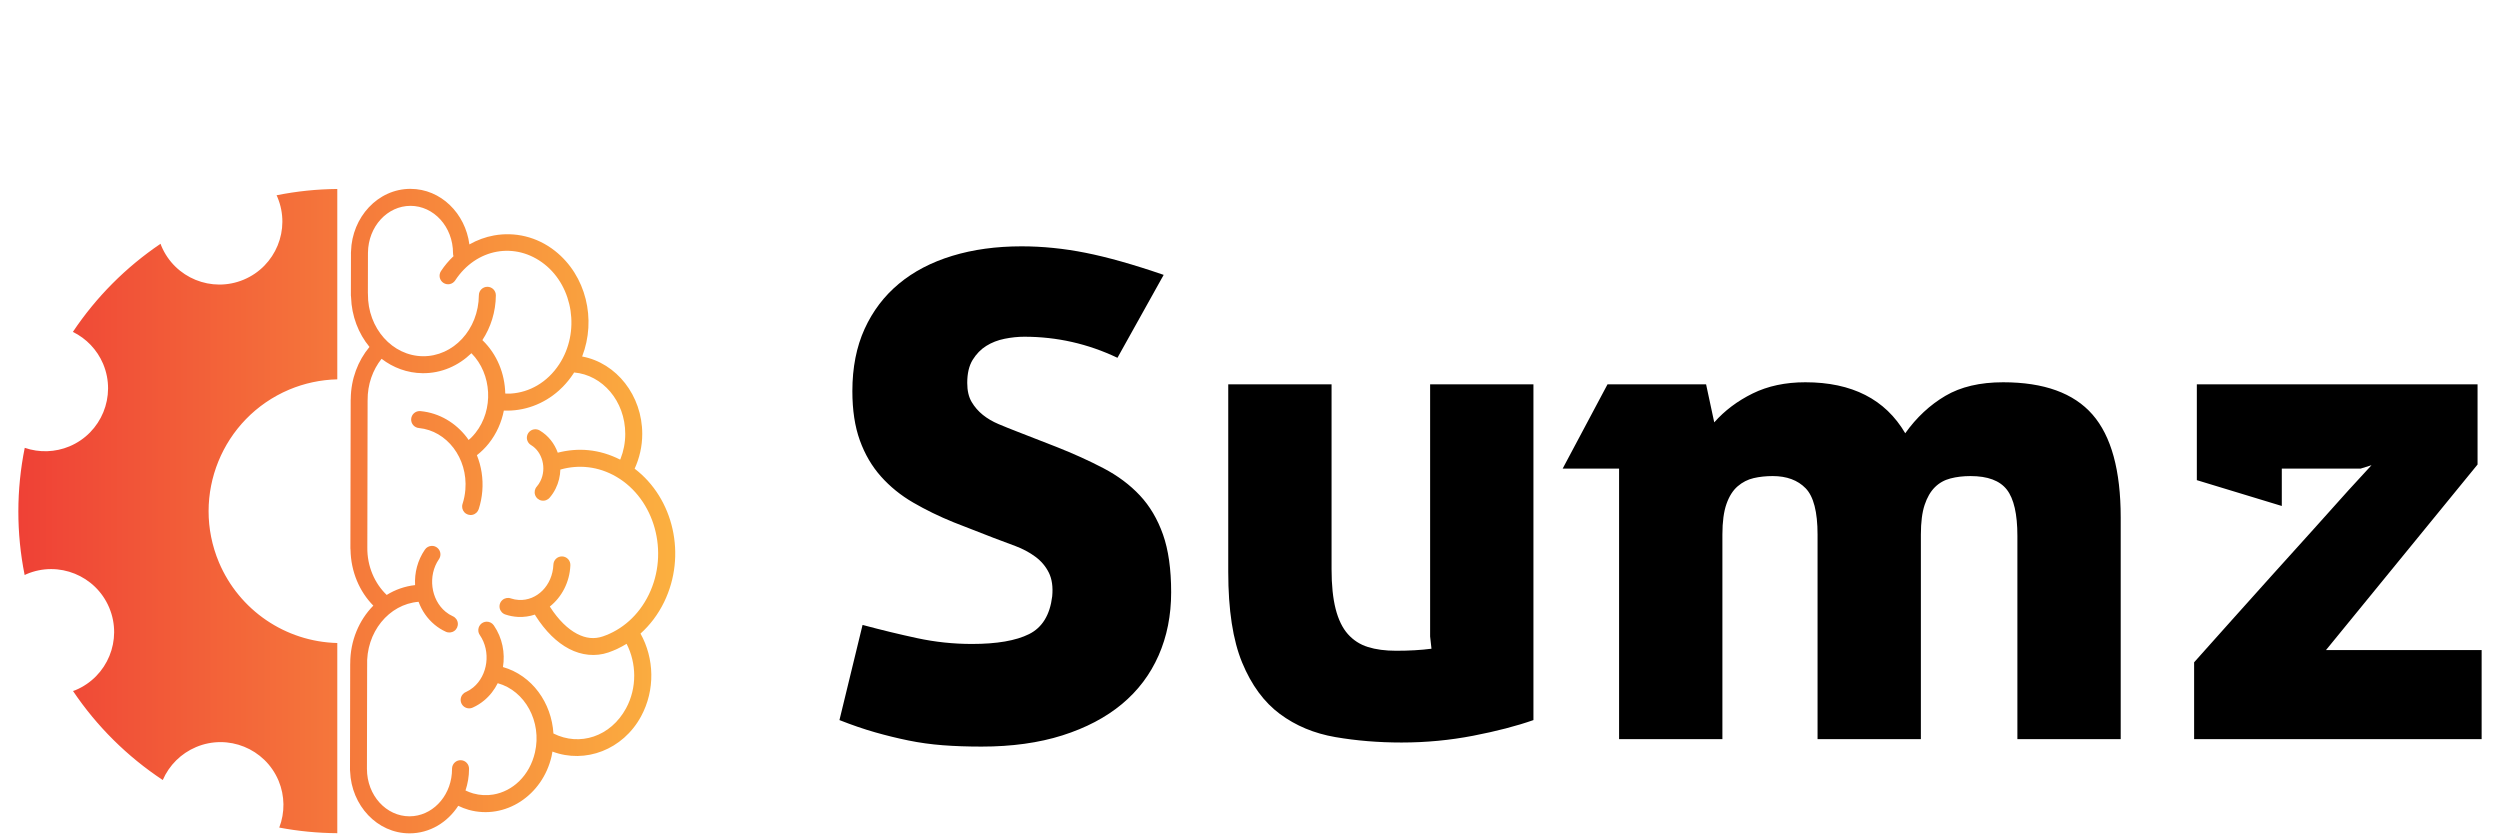
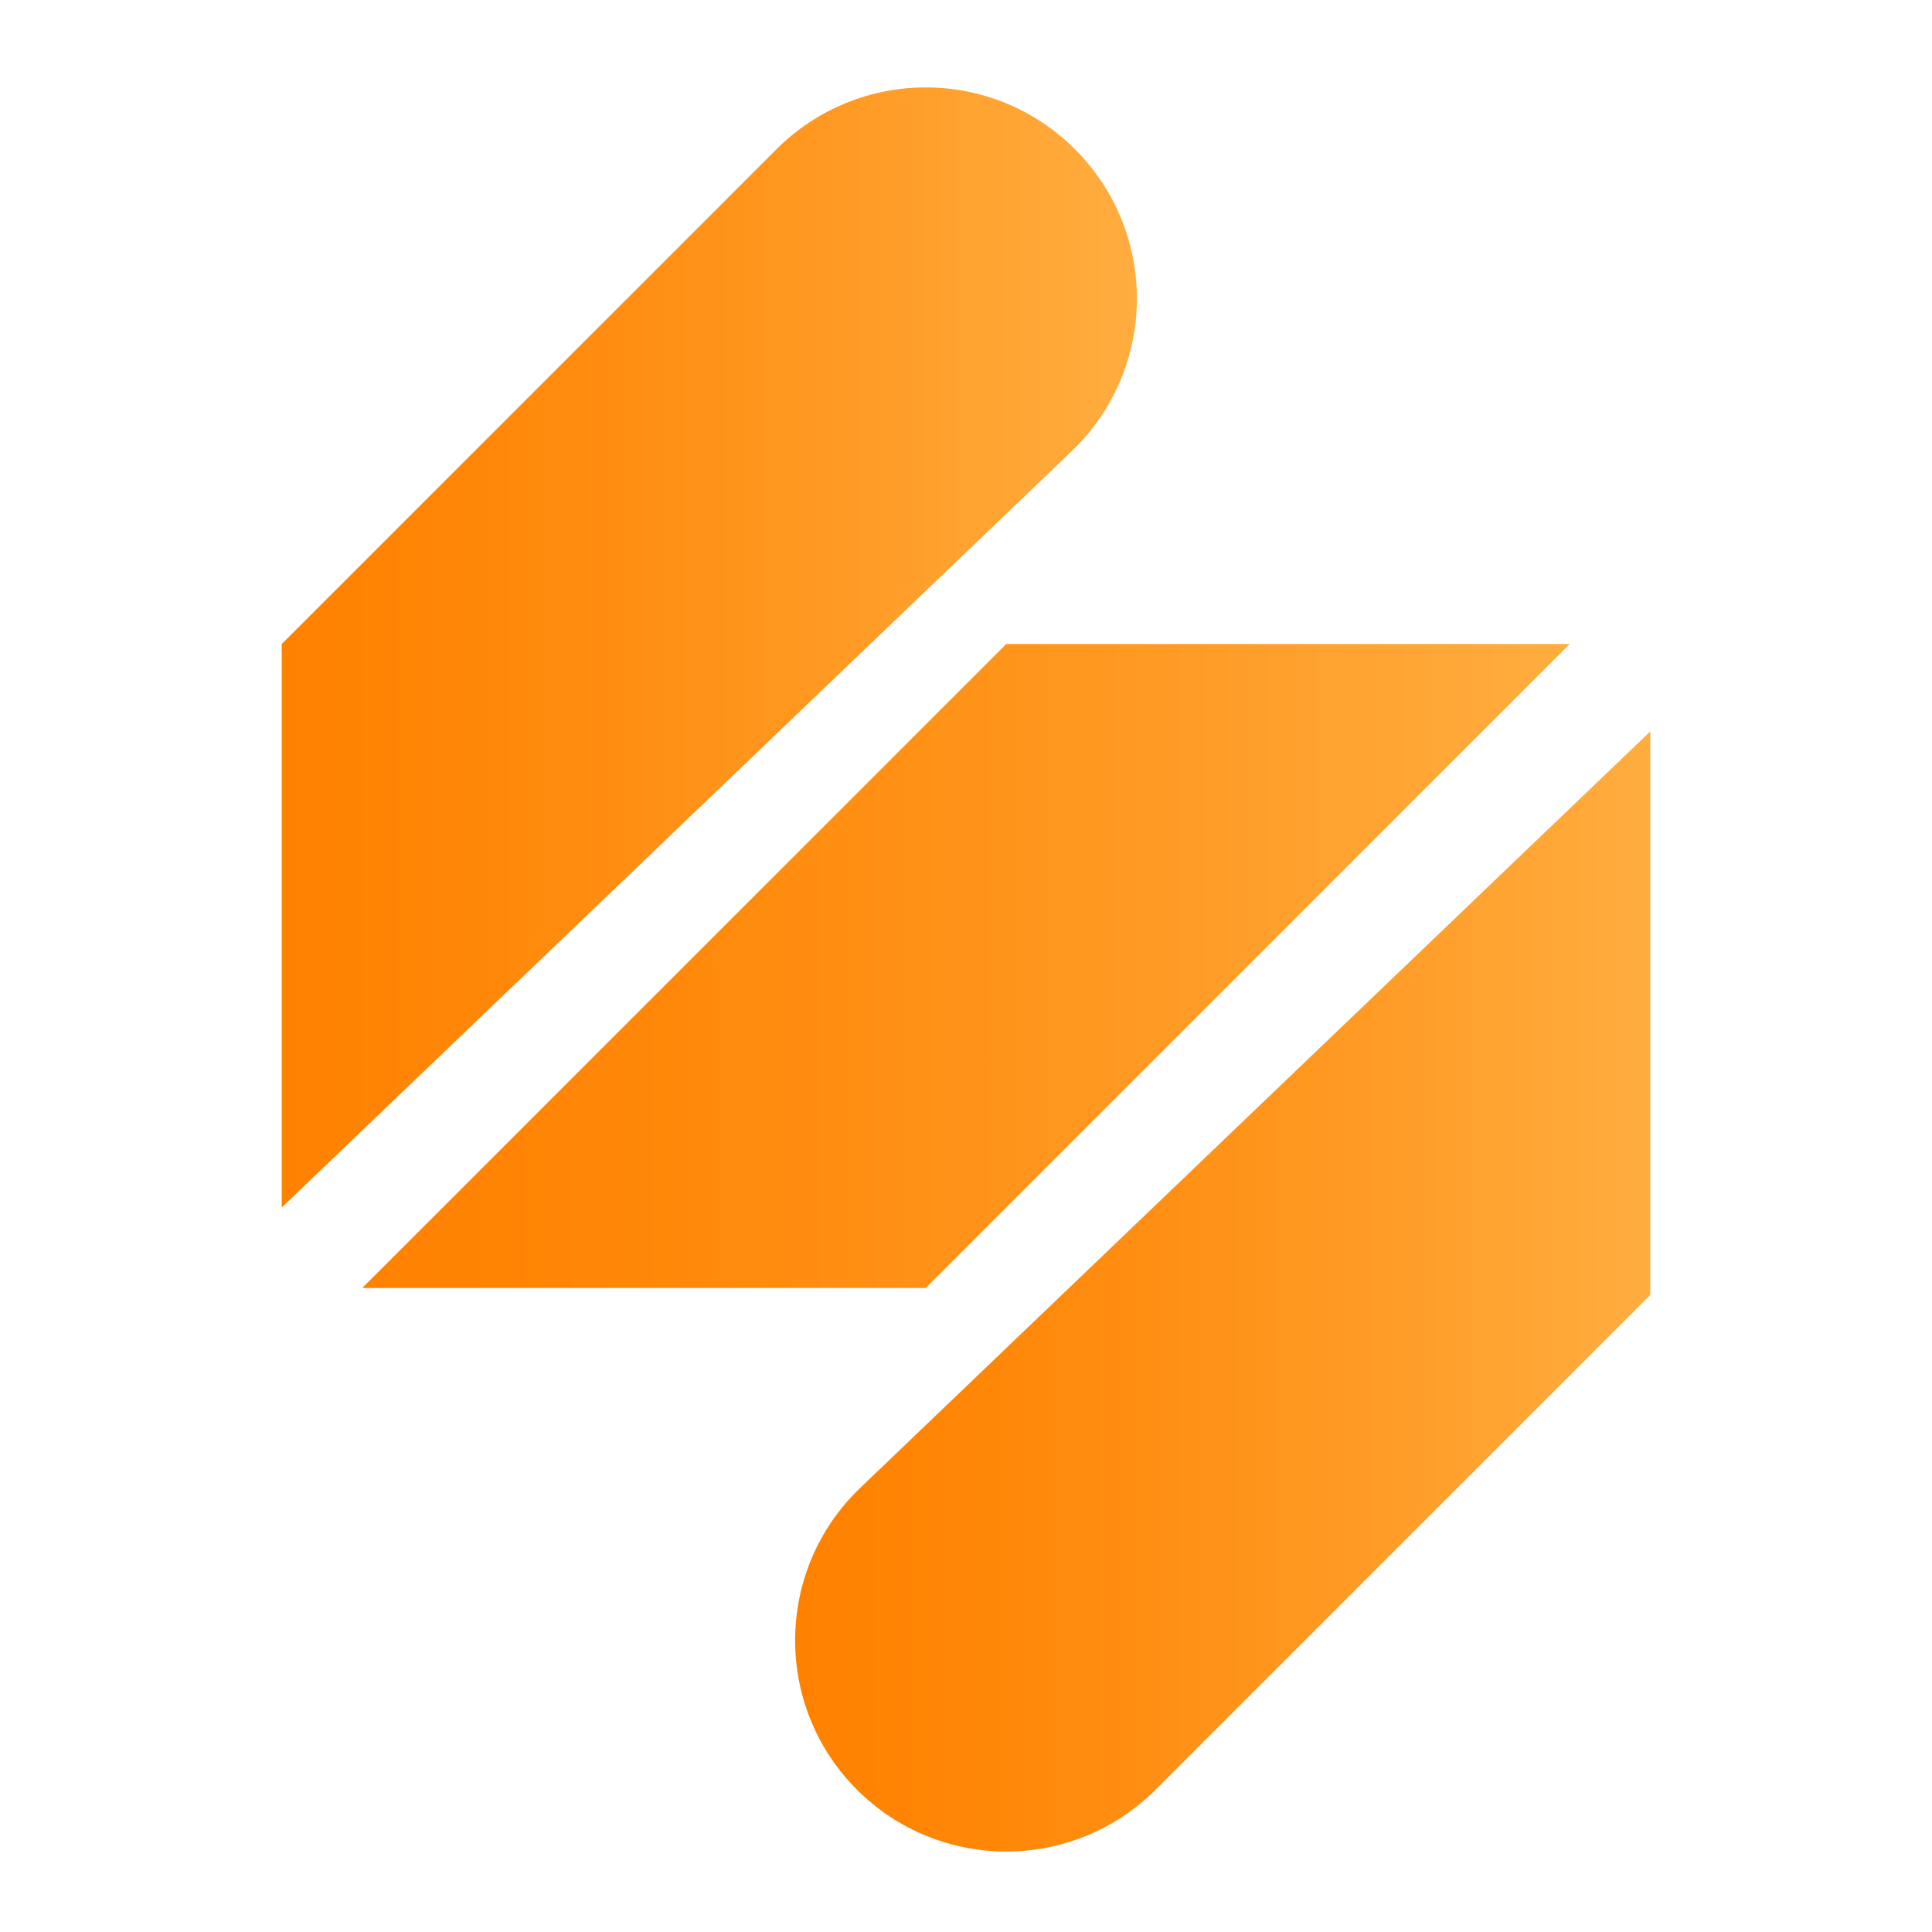
- <svg xmlns="http://www.w3.org/2000/svg" width="90" height="30" viewBox="0 0 300 101.491" class="css-1j8o68f" version="1.1" id="svg12">
-   <defs id="SvgjsDefs10989">
-     <linearGradient id="SvgjsLinearGradient10994">
-       <stop id="SvgjsStop10995" stop-color="#ef4136" offset="0" />
-       <stop id="SvgjsStop10996" stop-color="#fbb040" offset="1" />
-     </linearGradient>
-   </defs>
-   <g id="SvgjsG10990" featurekey="hmhgWD-0" transform="matrix(0.827779,0,0,0.827779,-1.498085,20.44879)" fill="url(#SvgjsLinearGradient10994)">
-     <path d="m59.5 3.082c-4.795 0-8.602 4.16-8.746 9.193a1.25 1.25 0 0 0-0.01 0.16v0.051 0.002c-2.12e-4 0.027-0.004 0.053-0.004 0.08a1.25 1.25 0 0 0 0.004 0.125l-0.012 6.062a1.25 1.25 0 0 0 0.027 0.27 1.25 1.25 0 0 0 0 0.006c0.088 2.786 1.089 5.342 2.709 7.309-1.697 2.033-2.723 4.707-2.754 7.625a1.25 1.25 0 0 0-0.012 0.18l-0.041 21.643a1.25 1.25 0 0 0 0 0.008c-3.4e-5 0.003 3.3e-5 0.005 0 0.008v0.164a1.25 1.25 0 0 0 0.018 0.215 1.25 1.25 0 0 0 0 0.008c0.058 3.216 1.313 6.136 3.356 8.213-2.113 2.135-3.4 5.177-3.398 8.484v0.002a1.25 1.25 0 0 0-0.006 0.121l-0.029 15.393a1.25 1.25 0 0 0 0 0.014c0 0.002-1e-6 0.004 0 0.006v0.156a1.25 1.25 0 0 0 0.018 0.225c0.189 4.991 3.977 9.1 8.742 9.1 2.987 0 5.589-1.618 7.166-4.051 0.492 0.234 1 0.442 1.537 0.592 5.393 1.499 10.865-2.125 12.193-7.873 0.054-0.233 0.09-0.466 0.129-0.699 4.827 1.821 10.372-0.265 13.033-5.17 2.117-3.903 1.951-8.559-0.076-12.191 1.391-1.247 2.581-2.804 3.471-4.631 3.343-6.865 1.417-15.253-4.334-19.629 0.706-1.55 1.119-3.279 1.119-5.115 0-5.654-3.788-10.445-8.842-11.391 2.112-5.442 0.607-11.91-4.006-15.543-2.675-2.106-5.914-2.814-8.961-2.268-1.26 0.226-2.482 0.678-3.623 1.322-0.591-4.563-4.201-8.174-8.668-8.174zm-10.766 0.018a47.453 47.453 0 0 0-8.94 0.928l0.006 0.004 0.002 0.002a9.264 9.264 0 0 1 0.111 0.238l0.025 0.062a9.264 9.264 0 0 1-4.973 12.109 9.264 9.264 0 0 1-12.115-4.951 9.264 9.264 0 0 1-0.121-0.328 47.453 47.453 0 0 0-12.898 12.963 9.264 9.264 0 0 1 4.436 4.674l0.027 0.064a9.264 9.264 0 0 1-4.973 12.107 9.264 9.264 0 0 1-6.574 0.213 47.453 47.453 0 0 0-0.014 18.713 9.264 9.264 0 0 1 0.295-0.139 9.264 9.264 0 0 1 12.133 4.906l0.027 0.064a9.264 9.264 0 0 1-4.973 12.105 9.264 9.264 0 0 1-0.363 0.131 47.453 47.453 0 0 0 13.203 13.094 9.264 9.264 0 0 1 4.887-4.842 9.264 9.264 0 0 1 12.135 4.906l0.027 0.064a9.264 9.264 0 0 1 0.09 6.869 47.453 47.453 0 0 0 8.539 0.826v-27.98a19.424 19.424 0 0 1-17.408-11.857 19.424 19.424 0 0 1 10.332-25.426 19.424 19.424 0 0 1 7.076-1.51v-28.012zm10.766 2.482c3.407 0 6.262 3.053 6.262 6.986a1.25 1.25 0 0 0 0.068 0.422c-0.678 0.644-1.302 1.37-1.844 2.197a1.25 1.25 0 1 0 2.092 1.369c3.092-4.723 8.867-5.748 13.127-2.393 4.26 3.355 5.272 10.002 2.18 14.725-1.758 2.685-4.399 4.144-7.119 4.314-0.273 0.017-0.547 0.005-0.82-0.004-0.062-2.905-1.192-5.772-3.367-7.863 1.227-1.869 1.961-4.138 1.984-6.58a1.25 1.25 0 1 0-2.5-0.025c-0.048 5.084-3.788 9.027-8.244 8.977-4.457-0.051-8.126-4.082-8.078-9.166a1.25 1.25 0 0 0-0.004-0.125 1.25 1.25 0 0 0-0.004-0.025l0.01-5.293 0.002-0.613c0.041-3.892 2.873-6.902 6.256-6.902zm8.973 21.689c3.012 3.038 3.31 8.29 0.594 11.713-0.216 0.272-0.442 0.524-0.68 0.756-0.108 0.105-0.224 0.192-0.336 0.289-0.087-0.124-0.166-0.253-0.258-0.373-1.634-2.135-4.022-3.601-6.799-3.871a1.25 1.25 0 0 0-0.123-0.008 1.25 1.25 0 0 0-0.119 2.496c4.081 0.397 7.202 4.402 6.824 9.07-0.059 0.73-0.2 1.427-0.412 2.082a1.25 1.25 0 1 0 2.379 0.768c0.271-0.839 0.451-1.726 0.525-2.648 0.151-1.861-0.146-3.663-0.795-5.277 0.633-0.494 1.224-1.067 1.75-1.73 1.142-1.439 1.876-3.106 2.215-4.836 2.914 0.127 5.822-0.905 8.111-2.957 0.198-0.177 0.39-0.362 0.578-0.555 0.565-0.577 1.085-1.221 1.549-1.93 0.035-0.053 0.062-0.109 0.096-0.162 4.168 0.358 7.527 4.197 7.527 9.037 0 1.307-0.248 2.544-0.691 3.66-0.017 0.043-0.041 0.082-0.059 0.125-1.5-0.762-3.071-1.23-4.65-1.387-1.53-0.151-3.059-0.014-4.529 0.367-0.476-1.33-1.372-2.499-2.639-3.26a1.25 1.25 0 0 0-0.715-0.186 1.25 1.25 0 0 0-0.572 2.328c1.649 0.99 2.32 3.403 1.371 5.303-0.148 0.297-0.324 0.56-0.52 0.789a1.25 1.25 0 1 0 1.9 1.623c0.33-0.386 0.618-0.819 0.855-1.295 0.449-0.898 0.674-1.862 0.703-2.818 2.682-0.766 5.597-0.49 8.254 1.066 5.612 3.287 7.801 11.083 4.758 17.334-1.509 3.098-3.98 5.197-6.754 6.143-1.248 0.426-2.485 0.312-3.814-0.383s-2.721-2.014-3.977-3.977a1.25 1.25 0 0 0-0.02-0.029c1.752-1.386 2.922-3.583 3.025-6.059a1.25 1.25 0 0 0-1.215-1.318 1.25 1.25 0 0 0-1.283 1.215c-0.128 3.081-2.439 5.323-5.07 5.191-0.411-0.021-0.805-0.098-1.182-0.225a1.251 1.251 0 1 0-0.797 2.371c0.588 0.198 1.211 0.317 1.853 0.35 0.866 0.043 1.697-0.085 2.477-0.342a1.25 1.25 0 0 0 0.105 0.193c1.43 2.235 3.089 3.887 4.924 4.846 1.835 0.959 3.878 1.182 5.779 0.533 0.932-0.318 1.828-0.751 2.682-1.273 1.459 2.842 1.556 6.473-0.078 9.486-2.268 4.181-6.834 5.646-10.688 3.707-0.271-4.508-3.128-8.544-7.426-9.775 0.339-2.074-0.082-4.286-1.336-6.117a1.25 1.25 0 0 0-1.062-0.559 1.25 1.25 0 0 0-1.217 1.43 1.25 1.25 0 0 0 0.023 0.123 1.25 1.25 0 0 0 0.191 0.418c1.656 2.418 1.187 5.928-0.979 7.711-0.339 0.279-0.694 0.499-1.059 0.664a1.25 1.25 0 1 0 1.031 2.275c0.567-0.257 1.112-0.594 1.617-1.01 0.868-0.715 1.54-1.593 2.023-2.559a1.25 1.25 0 0 0 0.023 0.008c3.983 1.107 6.501 5.648 5.453 10.184-0.786 3.401-3.263 5.713-6.133 6.189-0.239 0.04-0.481 0.068-0.725 0.082-0.488 0.028-0.985 0.001-1.482-0.08-0.249-0.041-0.497-0.095-0.746-0.164-0.395-0.11-0.768-0.263-1.131-0.436 0.331-1 0.52-2.07 0.52-3.184a1.25 1.25 0 0 0-2.498-0.088 1.25 1.25 0 0 0-0.002 0.088c0 3.688-2.51 6.601-5.631 6.951-0.208 0.023-0.418 0.035-0.631 0.035-3.405 0-6.257-3.05-6.26-6.981-1e-6 -0.002 0-0.004 0-0.006l0.029-14.947a1.25 1.25 0 0 0 0.002-0.154c-0.216-5 3.212-9.125 7.566-9.473 0.477 1.292 1.27 2.471 2.379 3.385 0.505 0.416 1.048 0.755 1.615 1.012a1.25 1.25 0 1 0 1.031-2.277c-0.365-0.165-0.72-0.385-1.059-0.664-2.165-1.783-2.634-5.293-0.979-7.711a1.25 1.25 0 0 0-1.041-1.971 1.25 1.25 0 0 0-1.022 0.559c-1.073 1.567-1.537 3.412-1.438 5.211-1.517 0.169-2.928 0.674-4.176 1.447-1.756-1.68-2.887-4.186-2.85-7.004l0.02-10.695 0.021-10.838a1.25 1.25 0 0 0 0.002-0.1c-0.022-2.354 0.765-4.493 2.053-6.107 1.701 1.308 3.773 2.093 6.031 2.119 2.771 0.032 5.28-1.095 7.184-2.936z" id="path6" />
-   </g>
-   <g id="SvgjsG10991" featurekey="1RRcwp-0" transform="matrix(4.139081,0,0,4.139081,97.59891,7.235049)" fill="#000000">
-     <path d="M3.94 13.62 c-0.427 -0.173 -0.823 -0.367 -1.19 -0.58 s-0.683 -0.47 -0.95 -0.77 s-0.473 -0.653 -0.62 -1.06 s-0.22 -0.89 -0.22 -1.45 c0 -0.693 0.12 -1.303 0.36 -1.83 s0.577 -0.97 1.01 -1.33 s0.957 -0.633 1.57 -0.82 s1.293 -0.28 2.04 -0.28 c0.613 0 1.24 0.063 1.88 0.19 s1.407 0.343 2.3 0.65 l-1.36 2.44 c-0.867 -0.413 -1.78 -0.62 -2.74 -0.62 c-0.187 0 -0.38 0.02 -0.58 0.06 s-0.38 0.11 -0.54 0.21 s-0.293 0.237 -0.4 0.41 s-0.16 0.4 -0.16 0.68 c0 0.227 0.043 0.413 0.13 0.56 s0.197 0.273 0.33 0.38 s0.287 0.197 0.46 0.27 s0.347 0.143 0.52 0.21 l1.18 0.46 c0.507 0.2 0.97 0.41 1.39 0.63 s0.777 0.487 1.07 0.8 s0.52 0.697 0.68 1.15 s0.24 1.02 0.24 1.7 s-0.123 1.3 -0.37 1.86 s-0.607 1.037 -1.08 1.43 s-1.057 0.7 -1.75 0.92 s-1.487 0.33 -2.38 0.33 c-0.413 0 -0.793 -0.013 -1.14 -0.04 s-0.683 -0.073 -1.01 -0.14 s-0.653 -0.147 -0.98 -0.24 s-0.677 -0.213 -1.05 -0.36 l0.68 -2.8 c0.547 0.147 1.083 0.277 1.61 0.39 s1.063 0.17 1.61 0.17 c0.733 0 1.293 -0.097 1.68 -0.29 s0.613 -0.563 0.68 -1.11 c0.027 -0.28 -0.007 -0.513 -0.1 -0.7 s-0.227 -0.343 -0.4 -0.47 s-0.367 -0.23 -0.58 -0.31 l-0.64 -0.24 z M12.02 9.56 l3.04 -0 l0 5.44 c0 0.467 0.04 0.857 0.12 1.17 s0.2 0.56 0.36 0.74 s0.357 0.307 0.59 0.38 s0.51 0.11 0.83 0.11 c0.387 0 0.733 -0.02 1.04 -0.06 l-0.04 -0.36 l0 -7.42 l3.04 0 l0 9.88 c-0.493 0.173 -1.083 0.327 -1.77 0.46 s-1.39 0.2 -2.11 0.2 c-0.68 0 -1.33 -0.053 -1.95 -0.16 s-1.163 -0.333 -1.63 -0.68 s-0.837 -0.85 -1.11 -1.51 s-0.41 -1.55 -0.41 -2.67 l0 -5.52 z M23.52 12.04 l-1.66 0 l1.32 -2.48 l2.9 0 l0.24 1.12 c0.307 -0.347 0.683 -0.63 1.13 -0.85 s0.963 -0.33 1.55 -0.33 c1.373 0 2.353 0.5 2.94 1.5 c0.333 -0.467 0.727 -0.833 1.18 -1.1 s1.02 -0.4 1.7 -0.4 c1.2 0 2.077 0.317 2.63 0.95 s0.83 1.643 0.83 3.03 l0 6.52 l-3.04 0 l0 -5.98 c0 -0.64 -0.103 -1.093 -0.31 -1.36 s-0.563 -0.4 -1.07 -0.4 c-0.213 0 -0.41 0.023 -0.59 0.07 s-0.333 0.133 -0.46 0.26 s-0.227 0.3 -0.3 0.52 s-0.11 0.51 -0.11 0.87 l0 6.02 l-3.04 0 l0 -6.02 c0 -0.667 -0.117 -1.12 -0.35 -1.36 s-0.557 -0.36 -0.97 -0.36 c-0.2 0 -0.387 0.02 -0.56 0.06 s-0.33 0.12 -0.47 0.24 s-0.25 0.293 -0.33 0.52 s-0.12 0.527 -0.12 0.9 l0 6.02 l-3.04 0 l0 -7.96 z M44.32 17.38 l4.58 0 l0 2.62 l-8.46 0 l0 -2.26 l0.33 -0.37 l0.84 -0.94 l1.13 -1.26 l1.2 -1.33 l1.04 -1.16 l0.68 -0.74 l-0.32 0.1 l-2.32 0 l0 1.1 l-2.5 -0.76 l0 -2.82 l8.26 0 l0 2.36 z" id="path9" />
-   </g>
+ <svg xmlns="http://www.w3.org/2000/svg" x="0px" y="0px" width="240" height="240" viewBox="0 0 48 48">
+   <linearGradient id="EGOeEaPJY6LAtTxzZvMGva_2mNF42sPFlhD_gr1" x1="9" x2="39" y1="24" y2="24" gradientUnits="userSpaceOnUse">
+     <stop offset="0" stop-color="#ff8100" />
+     <stop offset=".231" stop-color="#ff8708" />
+     <stop offset=".597" stop-color="#ff971f" />
+     <stop offset="1" stop-color="#ffad40" />
+   </linearGradient>
+   <polygon fill="url(#EGOeEaPJY6LAtTxzZvMGva_2mNF42sPFlhD_gr1)" points="9,32 25,16 39,16 23,32" />
+   <linearGradient id="EGOeEaPJY6LAtTxzZvMGvb_2mNF42sPFlhD_gr2" x1="7" x2="28.246" y1="16.086" y2="16.086" gradientUnits="userSpaceOnUse">
+     <stop offset="0" stop-color="#ff8100" />
+     <stop offset=".231" stop-color="#ff8708" />
+     <stop offset=".597" stop-color="#ff971f" />
+     <stop offset="1" stop-color="#ffad40" />
+   </linearGradient>
+   <path fill="url(#EGOeEaPJY6LAtTxzZvMGvb_2mNF42sPFlhD_gr2)" d="M26.709,3.709L26.709,3.709 c-2.049-2.049-5.37-2.049-7.419,0L7,16v14l19.628-18.793C28.753,9.173,28.789,5.789,26.709,3.709z" />
+   <linearGradient id="EGOeEaPJY6LAtTxzZvMGvc_2mNF42sPFlhD_gr3" x1="19.754" x2="41" y1="32.086" y2="32.086" gradientUnits="userSpaceOnUse">
+     <stop offset="0" stop-color="#ff8100" />
+     <stop offset=".231" stop-color="#ff8708" />
+     <stop offset=".597" stop-color="#ff971f" />
+     <stop offset="1" stop-color="#ffad40" />
+   </linearGradient>
+   <path fill="url(#EGOeEaPJY6LAtTxzZvMGvc_2mNF42sPFlhD_gr3)" d="M41,18.173v14L28.709,44.464 c-2.049,2.049-5.37,2.049-7.418,0l0,0c-2.08-2.08-2.043-5.464,0.081-7.498L41,18.173z" />
</svg>
